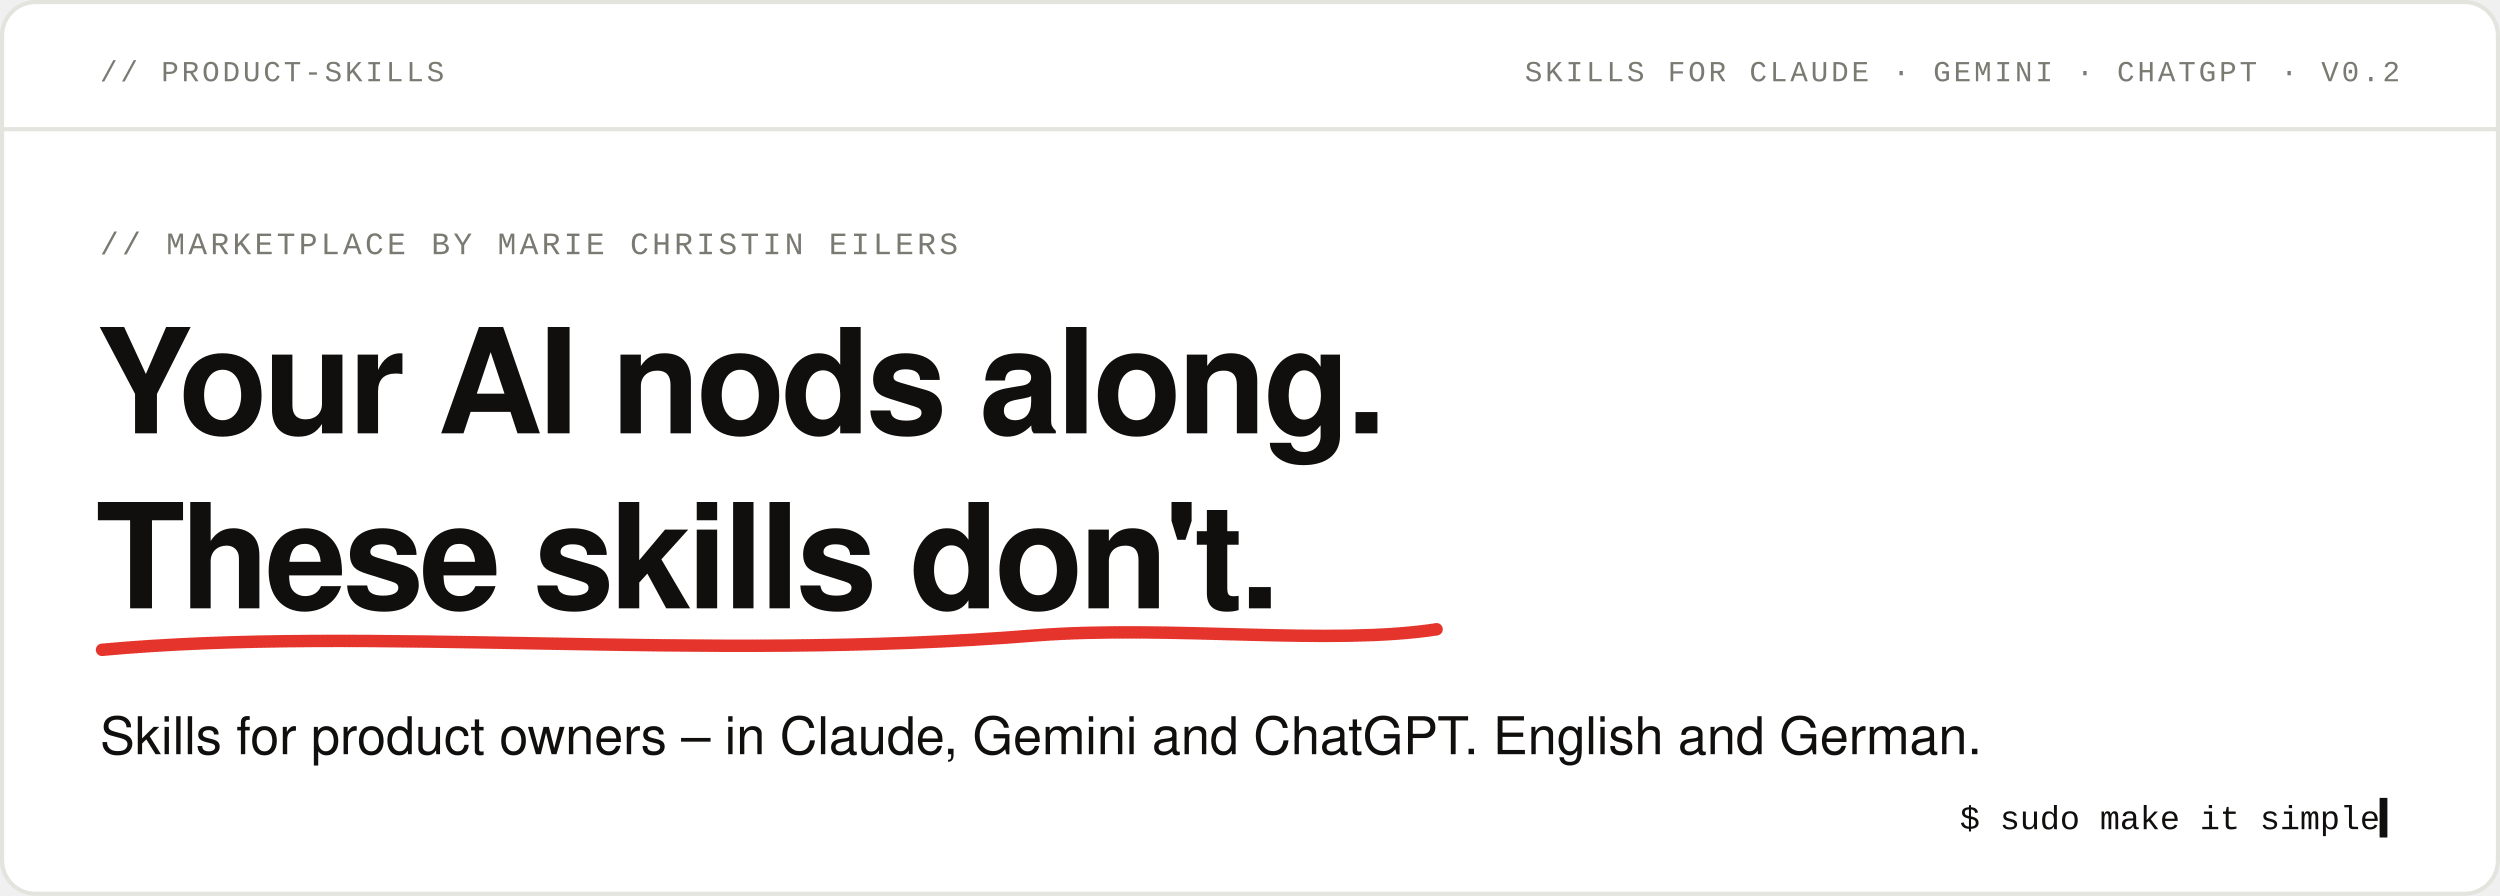
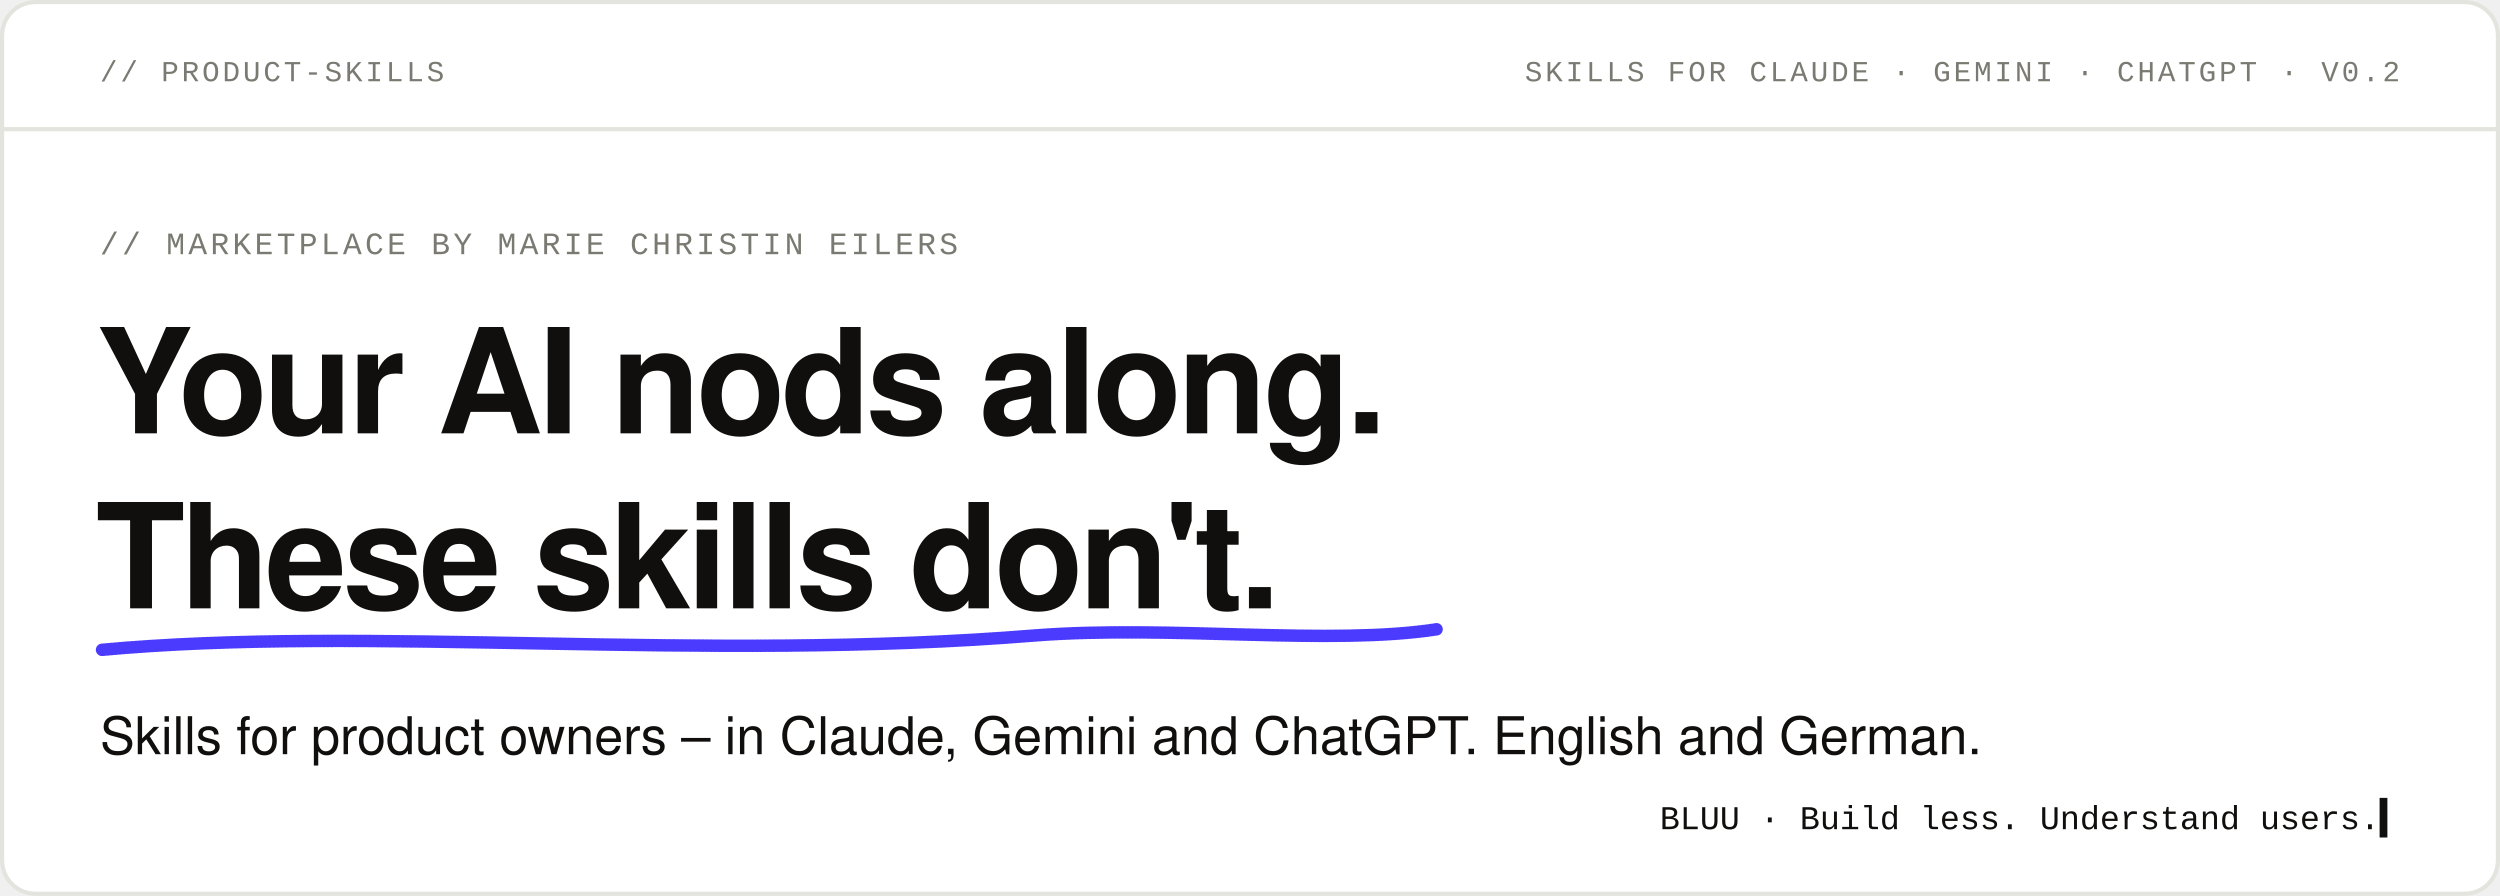
<svg xmlns="http://www.w3.org/2000/svg" width="1200" height="430" viewBox="0 0 1200 430" role="img" aria-label="product-skills: Your AI nods along. These skills don't. Skills for product owners – in Claude, Gemini and ChatGPT.">
  <style>
    .mono { font-family: ui-monospace, 'SF Mono', Menlo, Consolas, 'Liberation Mono', monospace; }
-     .faden { fill: none; stroke: #E5342B; stroke-width: 6; stroke-linecap: round; stroke-dasharray: 1; stroke-dashoffset: 1; animation: zeichnen 1.3s cubic-bezier(.5,0,.2,1) .4s forwards; }
+     .faden { fill: none; stroke: #4B3BFF; stroke-width: 6; stroke-linecap: round; stroke-dasharray: 1; stroke-dashoffset: 1; animation: zeichnen 1.3s cubic-bezier(.5,0,.2,1) .4s forwards; }
    @keyframes zeichnen { to { stroke-dashoffset: 0; } }
    .cur { animation: blink 1.1s steps(1) infinite; }
    @keyframes blink { 50% { opacity: 0; } }
    @media (prefers-reduced-motion: reduce) { .faden { animation: none; stroke-dashoffset: 0; } .cur { animation: none; } }
  </style>
  <rect x="1" y="1" width="1198" height="428" rx="16" fill="#FFFFFF" stroke="#E4E4DE" stroke-width="2" />
  <line x1="1" y1="62" x2="1199" y2="62" stroke="#E4E4DE" stroke-width="2" />
  <text x="48" y="39" class="mono" font-size="14" letter-spacing="1.4" fill="#7A7A72">// PRODUCT-SKILLS</text>
  <text x="1152" y="39" class="mono" font-size="14" letter-spacing="1.4" fill="#7A7A72" text-anchor="end">SKILLS FOR CLAUDE · GEMINI · CHATGPT · V0.2</text>
  <text x="48" y="122" class="mono" font-size="15" letter-spacing="1.6" fill="#7A7A72">// MARKETPLACE BY MARIE CHRISTIN EILERS</text>
  <text x="46" y="208" font-family="-apple-system, 'Segoe UI', 'Helvetica Neue', Helvetica, Arial, sans-serif" font-size="70" font-weight="700" letter-spacing="-2" fill="#100F0D">Your AI nods along.</text>
  <text x="46" y="292" font-family="-apple-system, 'Segoe UI', 'Helvetica Neue', Helvetica, Arial, sans-serif" font-size="70" font-weight="700" letter-spacing="-2" fill="#100F0D">These skills don't.</text>
  <path class="faden" pathLength="1" d="M48,312 C176,300 337,318 497,305 C562,300 639,310 690,302" />
  <text x="48" y="362" font-family="-apple-system, 'Segoe UI', 'Helvetica Neue', Helvetica, Arial, sans-serif" font-size="25" fill="#100F0D">Skills for product owners – in Claude, Gemini and ChatGPT. English and German.</text>
-   <text x="1152" y="398" class="mono" font-size="16" fill="#100F0D" text-anchor="end">$ sudo make it simple<tspan class="cur">▍</tspan>
+   <text x="1152" y="398" class="mono" font-size="16" fill="#100F0D" text-anchor="end">BLUU · Build less. Understand users.<tspan class="cur">▍</tspan>
  </text>
</svg>
